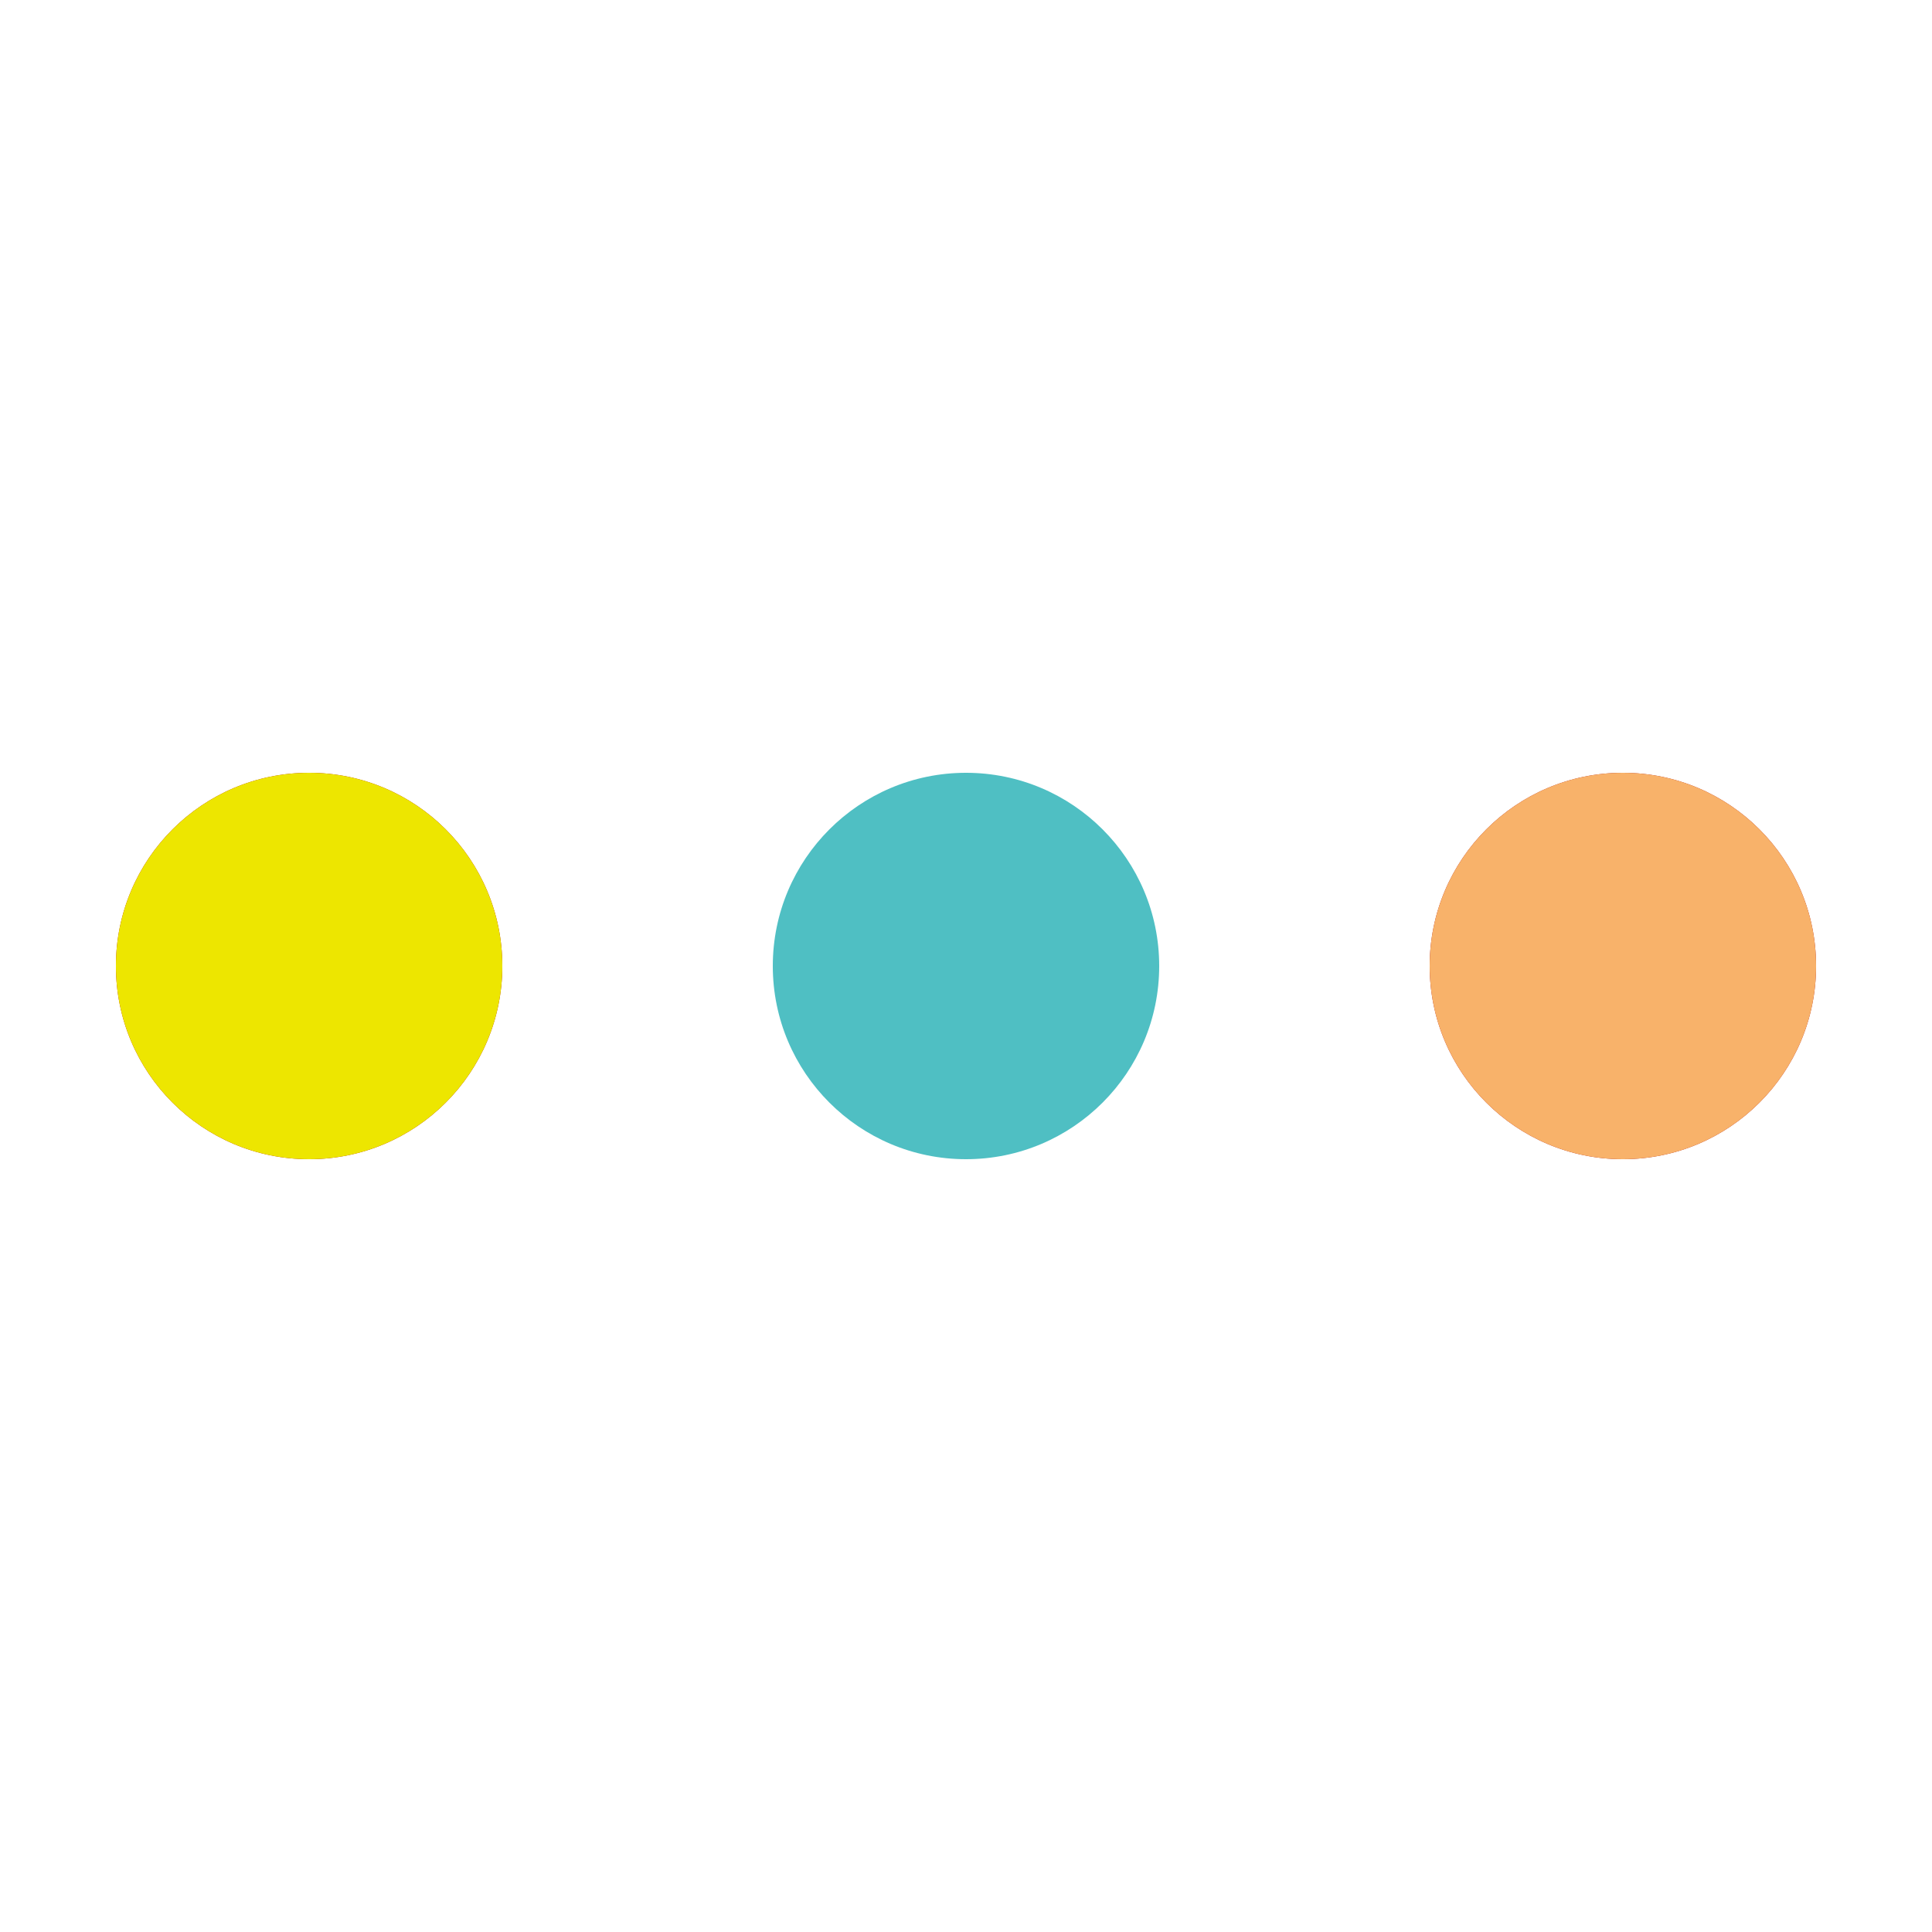
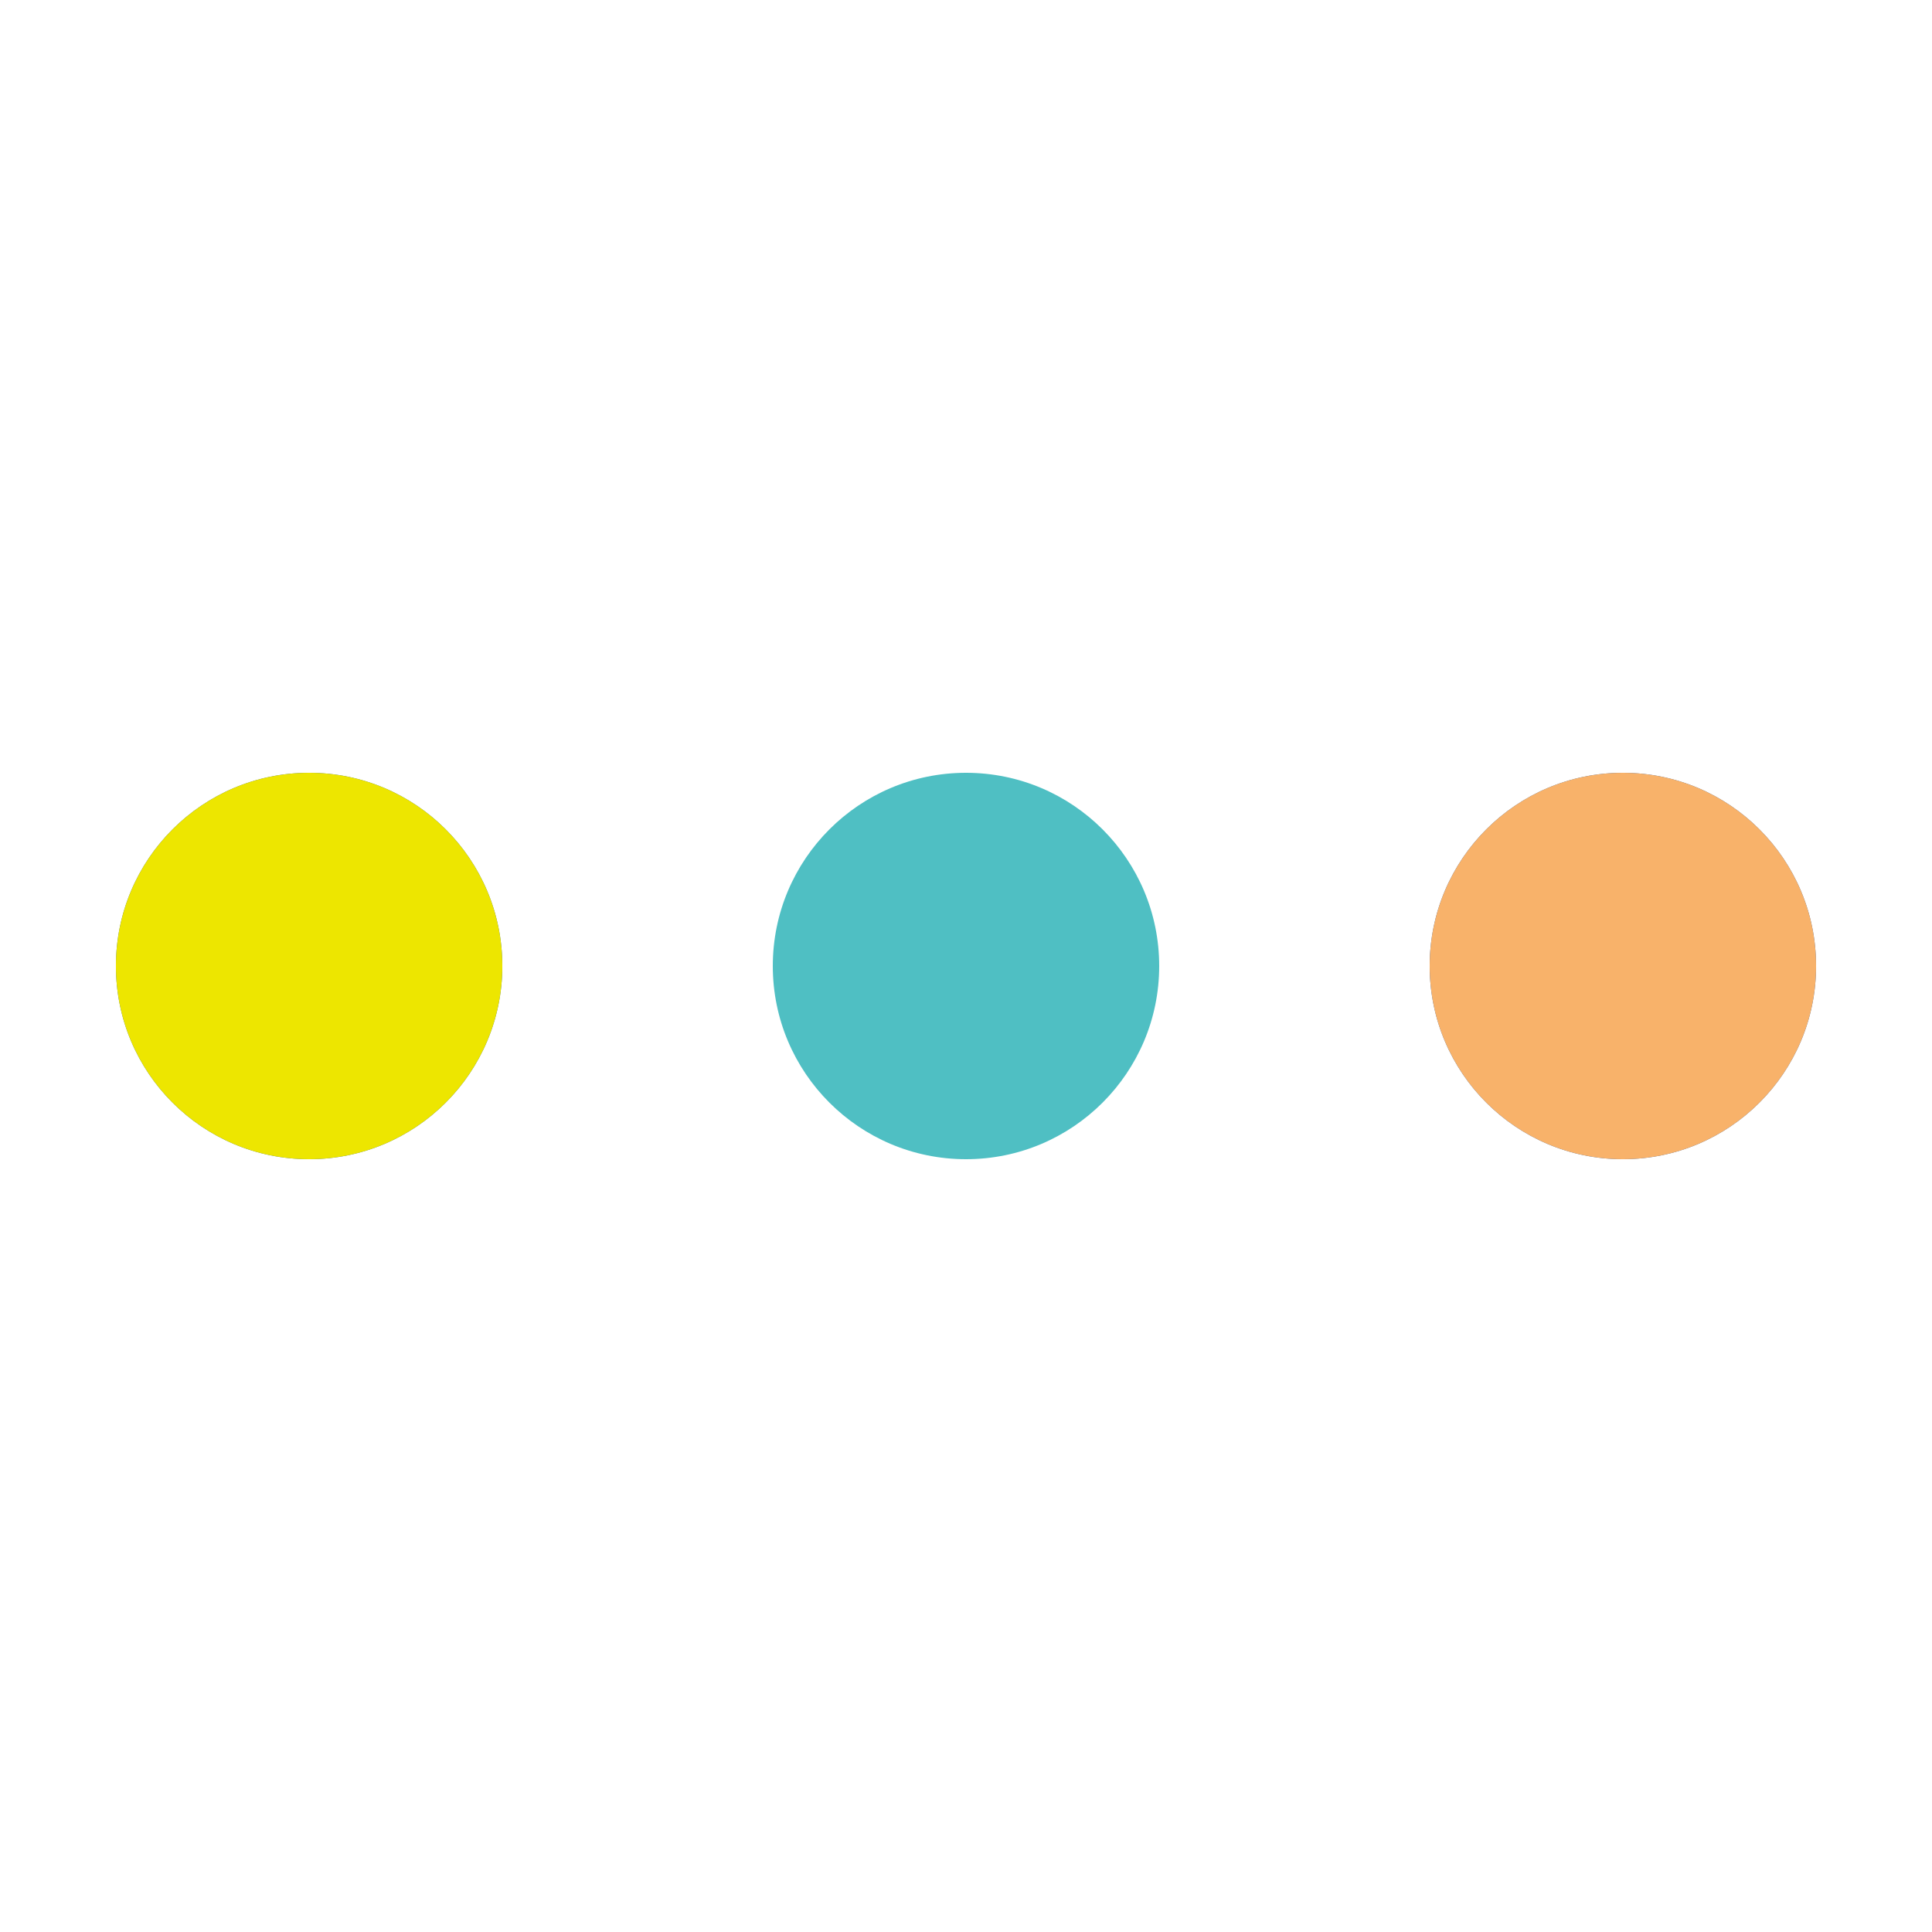
<svg xmlns="http://www.w3.org/2000/svg" viewBox="0 0 100 100" preserveAspectRatio="xMidYMid" width="200" height="200" style="shape-rendering: auto; display: block; background: rgb(255, 255, 255);">
  <g>
-     <circle cx="84" cy="50" r="10" fill="#a60f0c">
+     <circle cx="84" cy="50" r="10" fill="#3565ab">
      <animate attributeName="r" repeatCount="indefinite" dur="0.25s" calcMode="spline" keyTimes="0;1" values="10;0" keySplines="0 0.5 0.5 1" begin="0s" />
-       <animate attributeName="fill" repeatCount="indefinite" dur="1s" calcMode="discrete" keyTimes="0;0.25;0.5;0.75;1" values="#a60f0c;#ede600;#f8b26a;#4fbfc3;#a60f0c" begin="0s" />
+       <animate attributeName="fill" repeatCount="indefinite" dur="1s" calcMode="discrete" keyTimes="0;0.25;0.5;0.75;1" values="#3565ab;#ede600;#f8b26a;#4fbfc3;#3565ab" begin="0s" />
    </circle>
-     <circle cx="16" cy="50" r="10" fill="#a60f0c">
+     <circle cx="16" cy="50" r="10" fill="#3565ab">
      <animate attributeName="r" repeatCount="indefinite" dur="1s" calcMode="spline" keyTimes="0;0.25;0.5;0.75;1" values="0;0;10;10;10" keySplines="0 0.5 0.5 1;0 0.5 0.5 1;0 0.5 0.5 1;0 0.5 0.5 1" begin="0s" />
      <animate attributeName="cx" repeatCount="indefinite" dur="1s" calcMode="spline" keyTimes="0;0.25;0.5;0.75;1" values="16;16;16;50;84" keySplines="0 0.5 0.5 1;0 0.5 0.5 1;0 0.5 0.5 1;0 0.5 0.5 1" begin="0s" />
    </circle>
    <circle cx="50" cy="50" r="10" fill="#4fbfc3">
      <animate attributeName="r" repeatCount="indefinite" dur="1s" calcMode="spline" keyTimes="0;0.25;0.5;0.75;1" values="0;0;10;10;10" keySplines="0 0.5 0.5 1;0 0.5 0.5 1;0 0.5 0.5 1;0 0.5 0.5 1" begin="-0.25s" />
      <animate attributeName="cx" repeatCount="indefinite" dur="1s" calcMode="spline" keyTimes="0;0.25;0.5;0.75;1" values="16;16;16;50;84" keySplines="0 0.5 0.5 1;0 0.5 0.5 1;0 0.5 0.5 1;0 0.5 0.5 1" begin="-0.25s" />
    </circle>
    <circle cx="84" cy="50" r="10" fill="#f8b26a">
      <animate attributeName="r" repeatCount="indefinite" dur="1s" calcMode="spline" keyTimes="0;0.25;0.5;0.75;1" values="0;0;10;10;10" keySplines="0 0.5 0.5 1;0 0.5 0.5 1;0 0.5 0.5 1;0 0.5 0.5 1" begin="-0.5s" />
      <animate attributeName="cx" repeatCount="indefinite" dur="1s" calcMode="spline" keyTimes="0;0.25;0.5;0.75;1" values="16;16;16;50;84" keySplines="0 0.5 0.5 1;0 0.5 0.5 1;0 0.5 0.5 1;0 0.5 0.5 1" begin="-0.5s" />
    </circle>
    <circle cx="16" cy="50" r="10" fill="#ede600">
      <animate attributeName="r" repeatCount="indefinite" dur="1s" calcMode="spline" keyTimes="0;0.25;0.5;0.75;1" values="0;0;10;10;10" keySplines="0 0.5 0.5 1;0 0.5 0.5 1;0 0.5 0.5 1;0 0.5 0.5 1" begin="-0.75s" />
      <animate attributeName="cx" repeatCount="indefinite" dur="1s" calcMode="spline" keyTimes="0;0.25;0.5;0.75;1" values="16;16;16;50;84" keySplines="0 0.5 0.5 1;0 0.5 0.5 1;0 0.5 0.5 1;0 0.5 0.5 1" begin="-0.75s" />
    </circle>
    <g />
  </g>
</svg>
